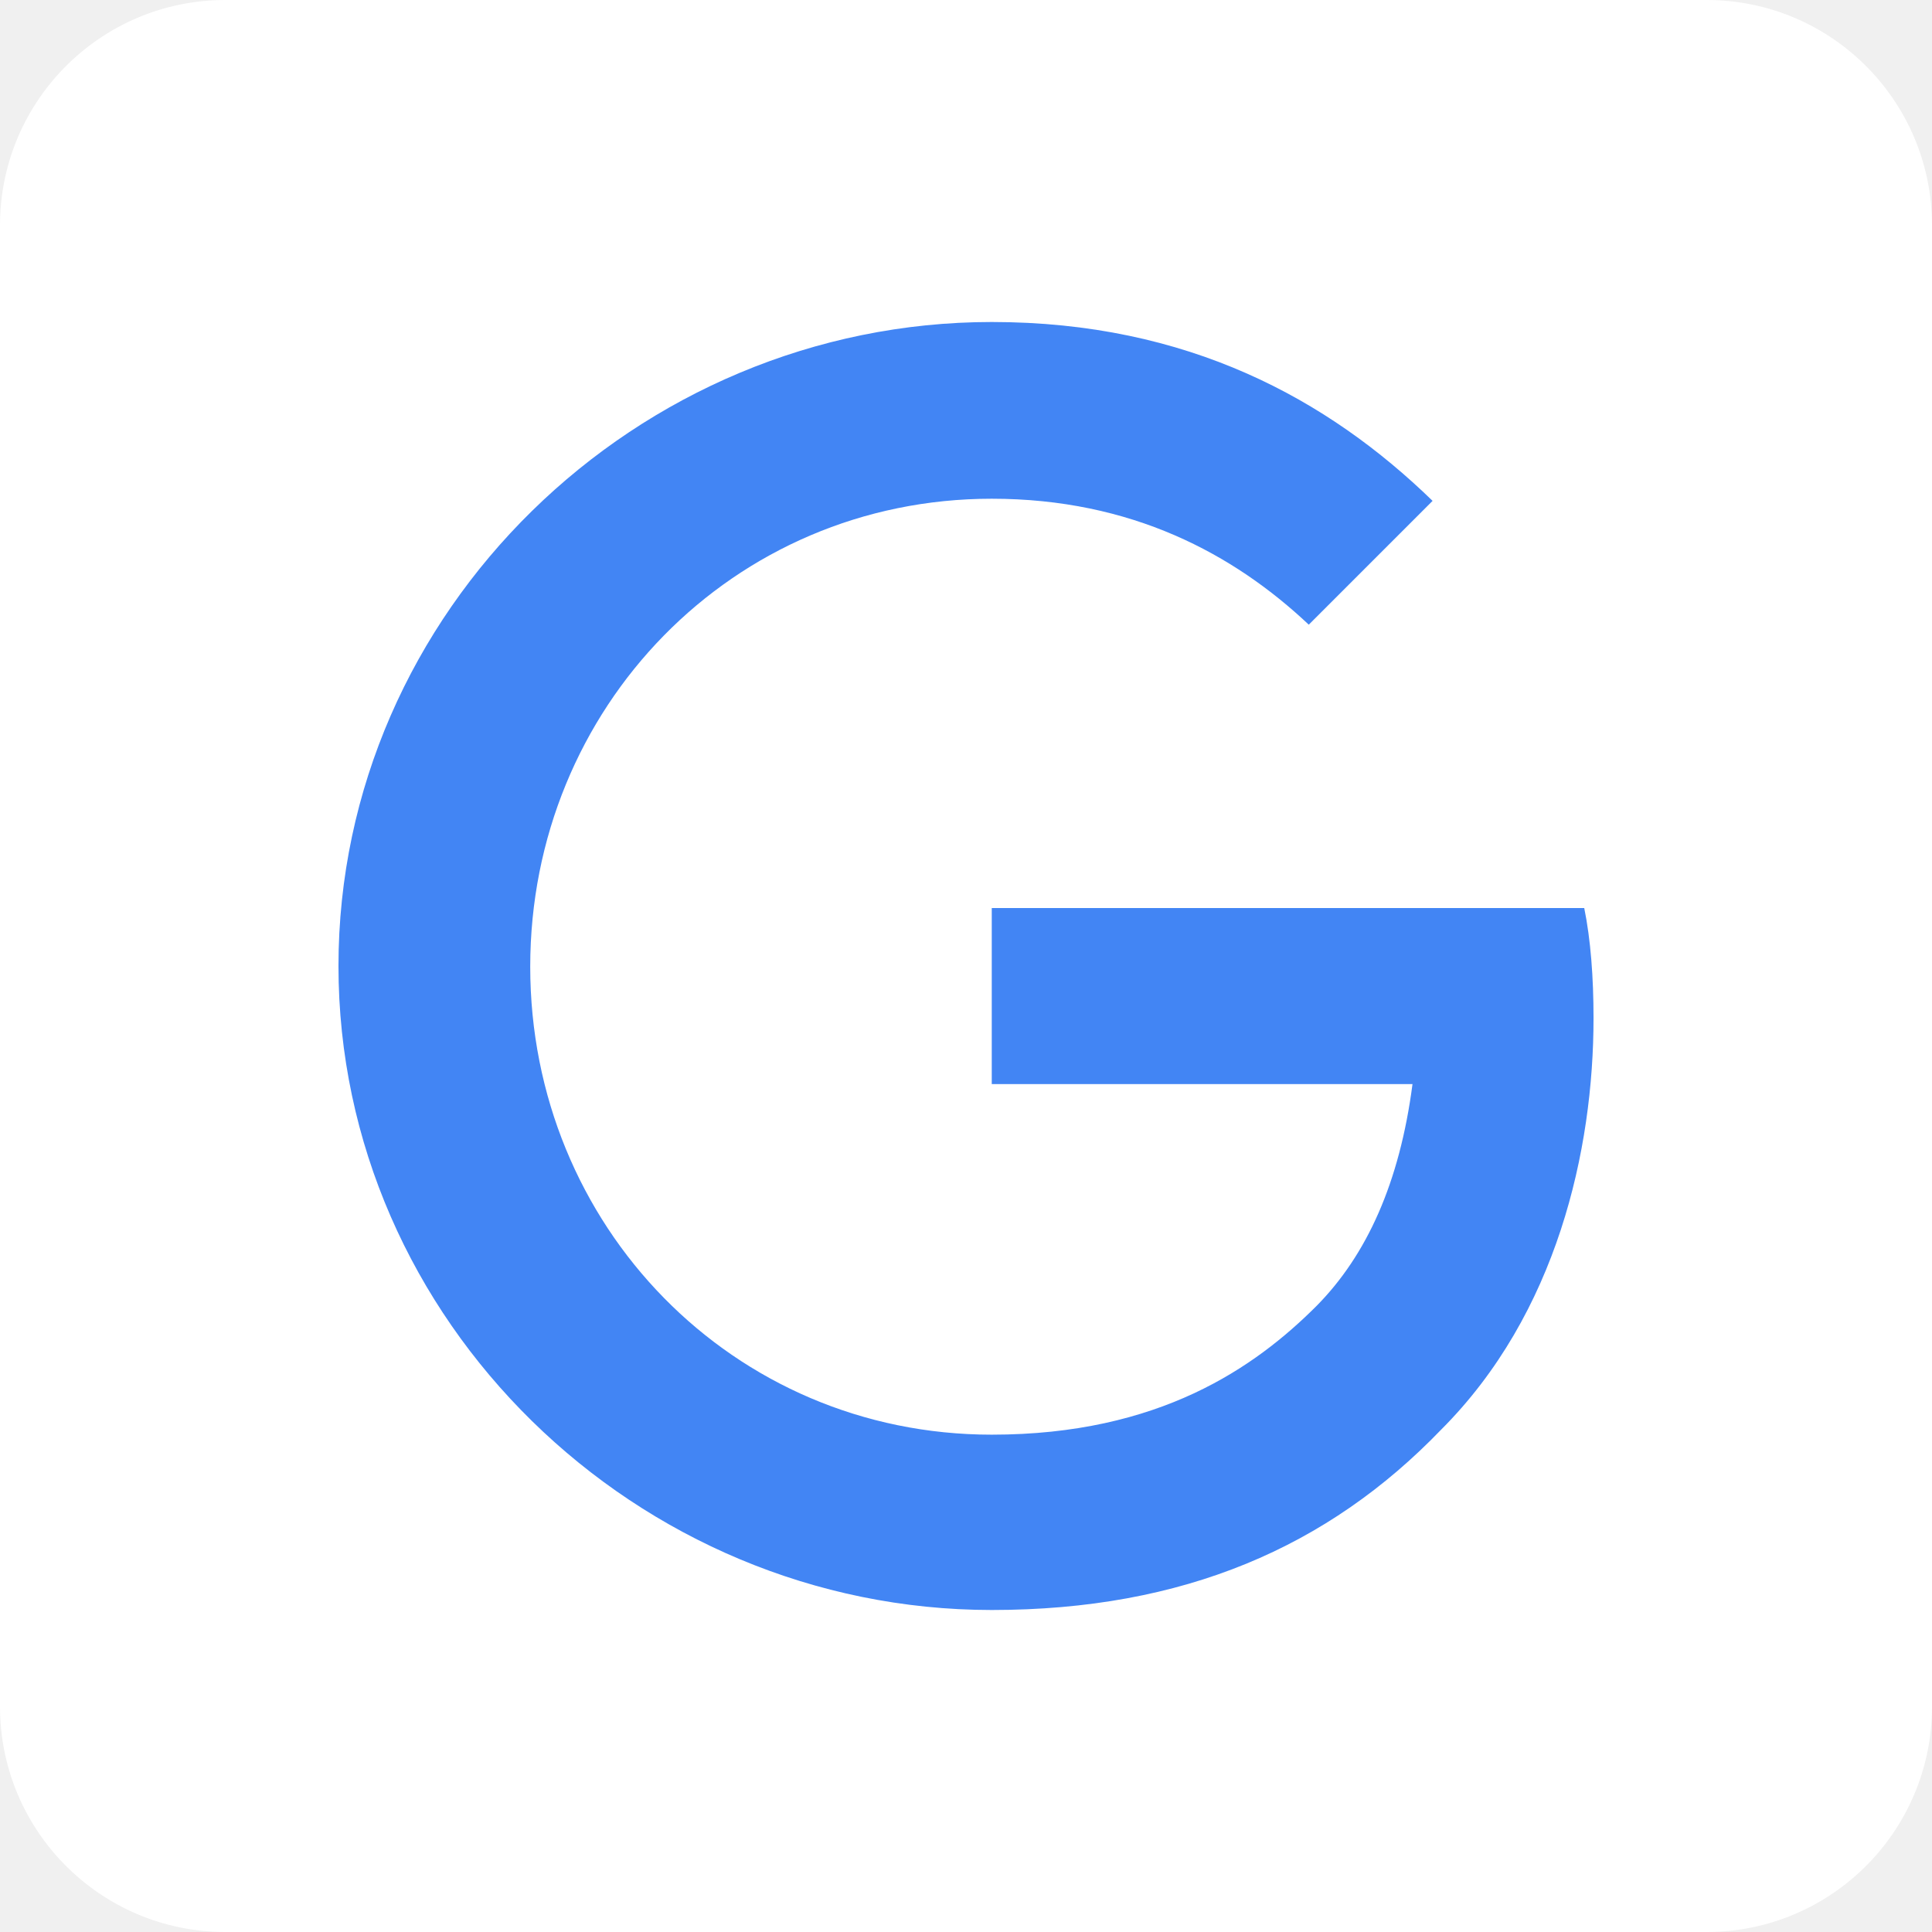
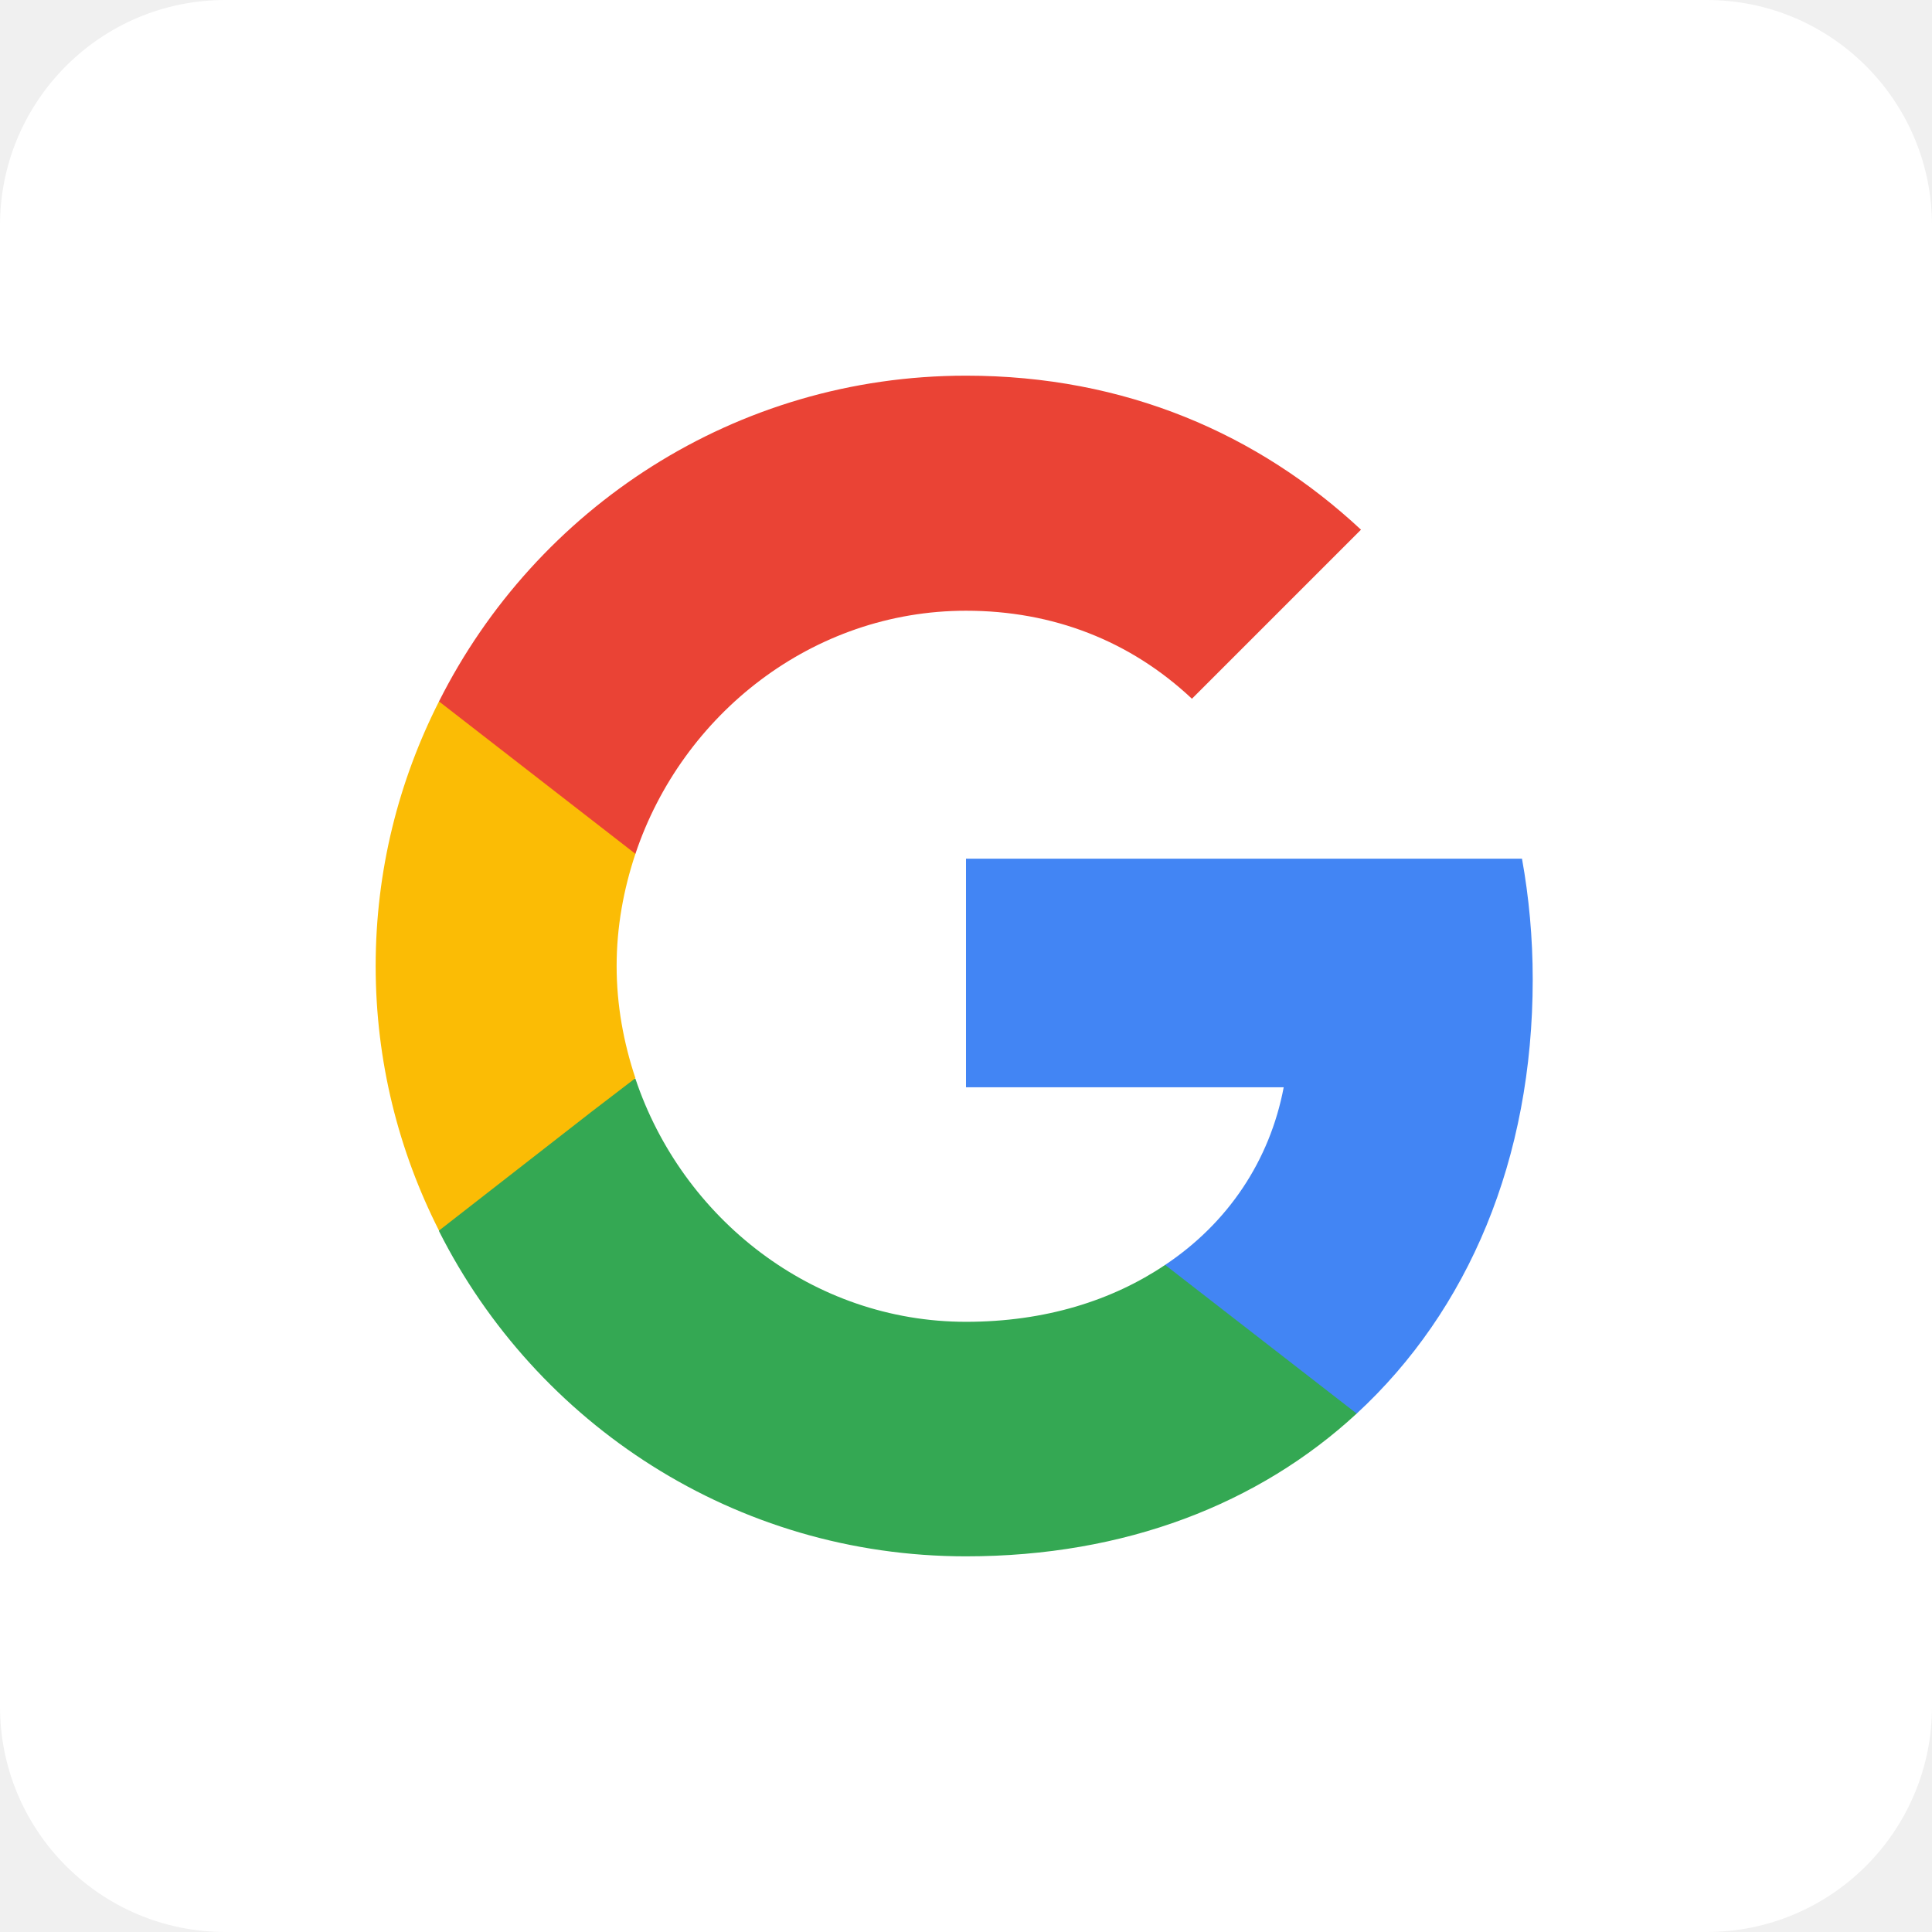
<svg xmlns="http://www.w3.org/2000/svg" viewBox="0 0 120 120" role="img" aria-label="Google">
  <rect width="120" height="120" rx="14" fill="#ffffff" />
-   <g transform="translate(20 20) scale(3.333333)">
-     <path d="M12.48 10.92v3.28h7.84c-.24 1.84-.853 3.187-1.787 4.133-1.147 1.147-2.933 2.4-6.053 2.4-4.827 0-8.6-3.893-8.6-8.72s3.773-8.72 8.6-8.72c2.6 0 4.507 1.027 5.907 2.347l2.307-2.307C18.747 1.44 16.133 0 12.48 0 5.867 0 .307 5.387.307 12s5.56 12 12.173 12c3.573 0 6.267-1.173 8.373-3.36 2.16-2.16 2.84-5.213 2.84-7.667 0-.76-.053-1.467-.173-2.053H12.48z" fill="#4285F4" />
-   </g>
+   <svg x="20" y="20" width="80" height="80" viewBox="0 0 24 24" preserveAspectRatio="xMidYMid meet">
+     <path d="M22.56 12.25c0-.78-.07-1.53-.2-2.25H12v4.26h5.92c-.26 1.37-1.04 2.53-2.21 3.31v2.77h3.57c2.08-1.92 3.28-4.74 3.28-8.09z" fill="#4285F4" />
+     <path d="M12 23c2.97 0 5.46-.98 7.28-2.66l-3.57-2.77c-.98.66-2.23 1.06-3.71 1.06-2.86 0-5.29-1.93-6.16-4.53H2.18v2.84C3.99 20.53 7.7 23 12 23z" fill="#34A853" />
+     <path d="M5.84 14.09c-.22-.66-.35-1.36-.35-2.09s.13-1.43.35-2.09V7.07H2.18C1.43 8.55 1 10.22 1 12s.43 3.45 1.18 4.93l2.85-2.22.81-.62z" fill="#FBBC05" />
+     <path d="M12 5.38c1.62 0 3.06.56 4.21 1.64l3.15-3.15C17.45 2.09 14.97 1 12 1 7.7 1 3.99 3.47 2.18 7.07l3.66 2.84c.87-2.6 3.3-4.53 6.16-4.53z" fill="#EA4335" />
+   </svg>
</svg>
